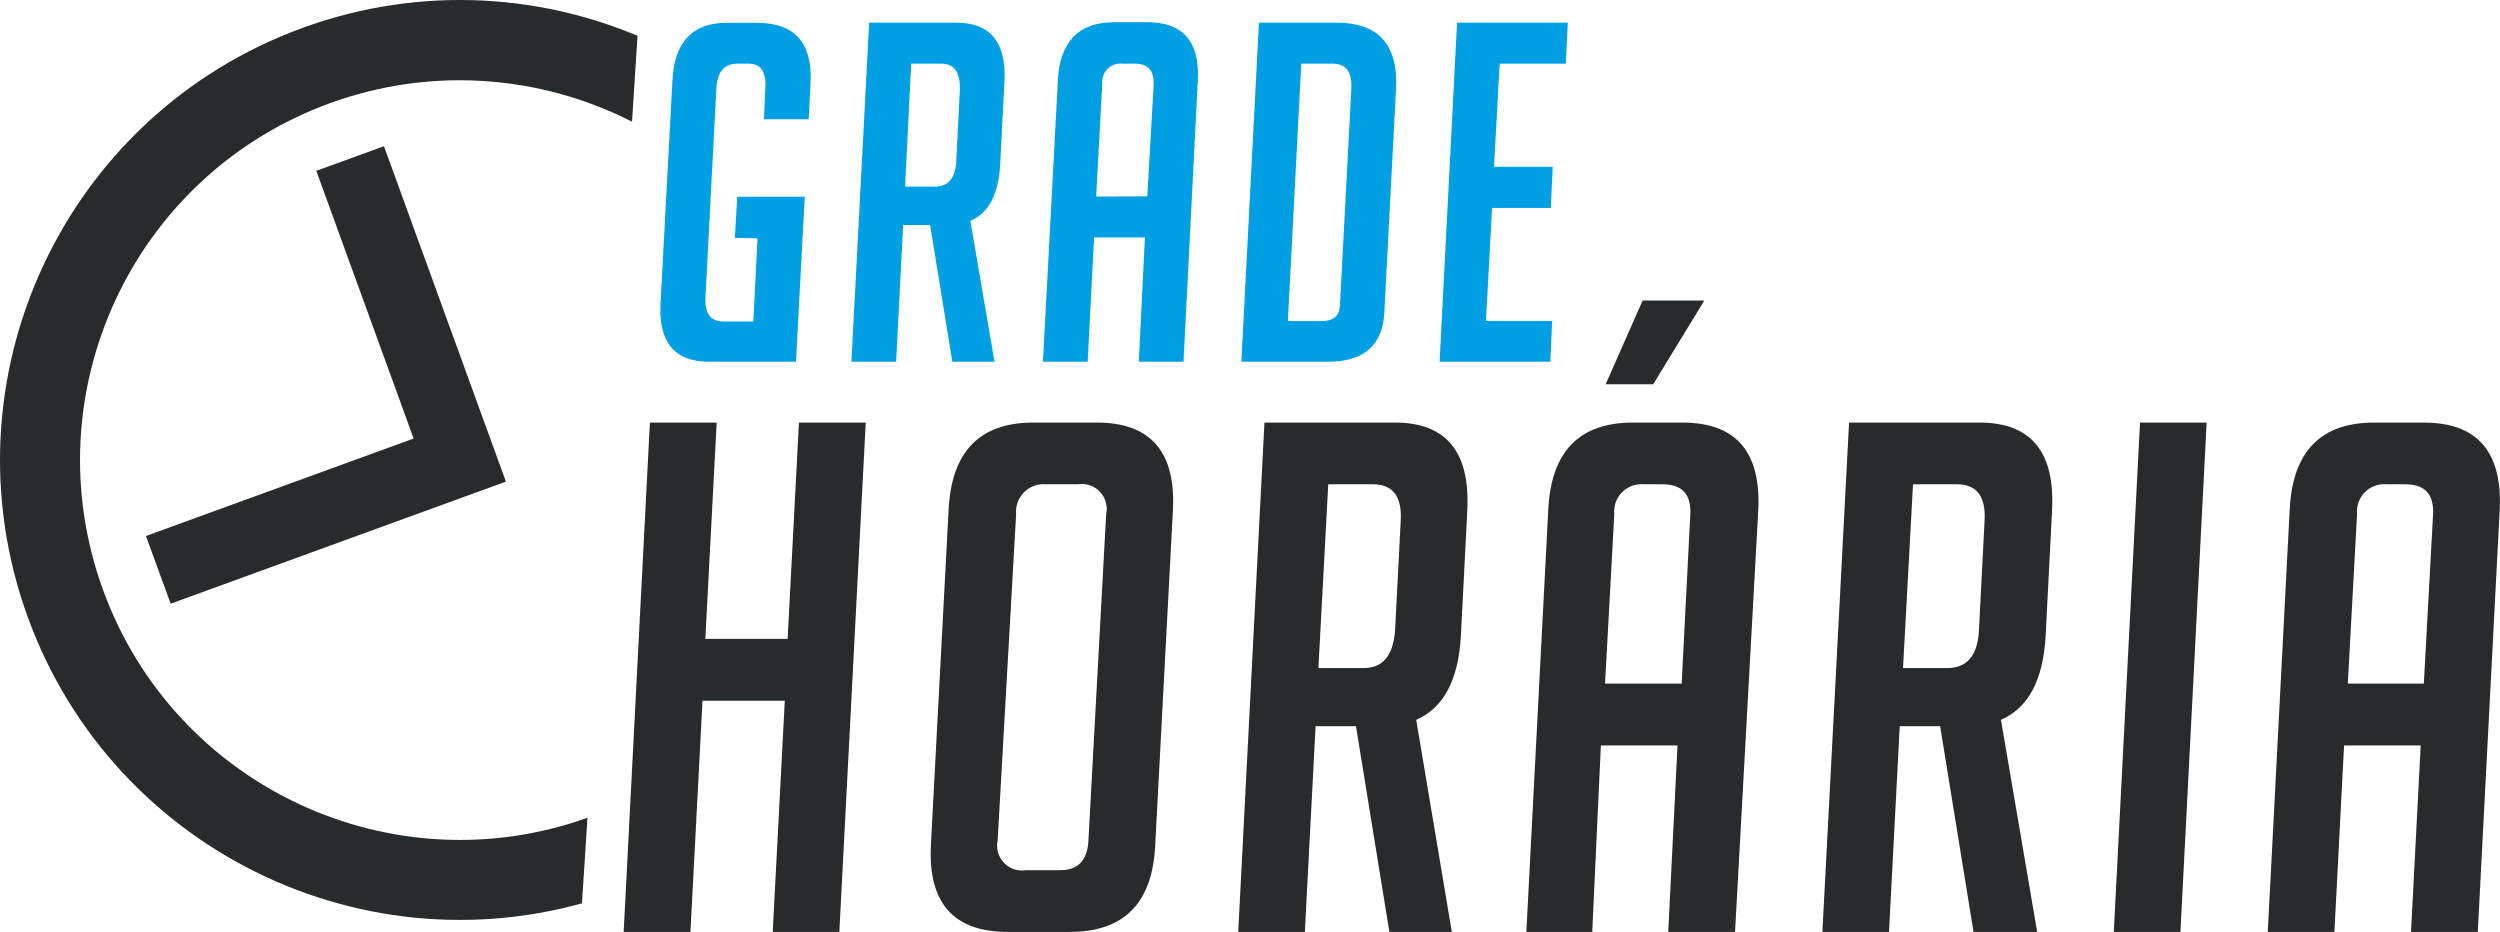
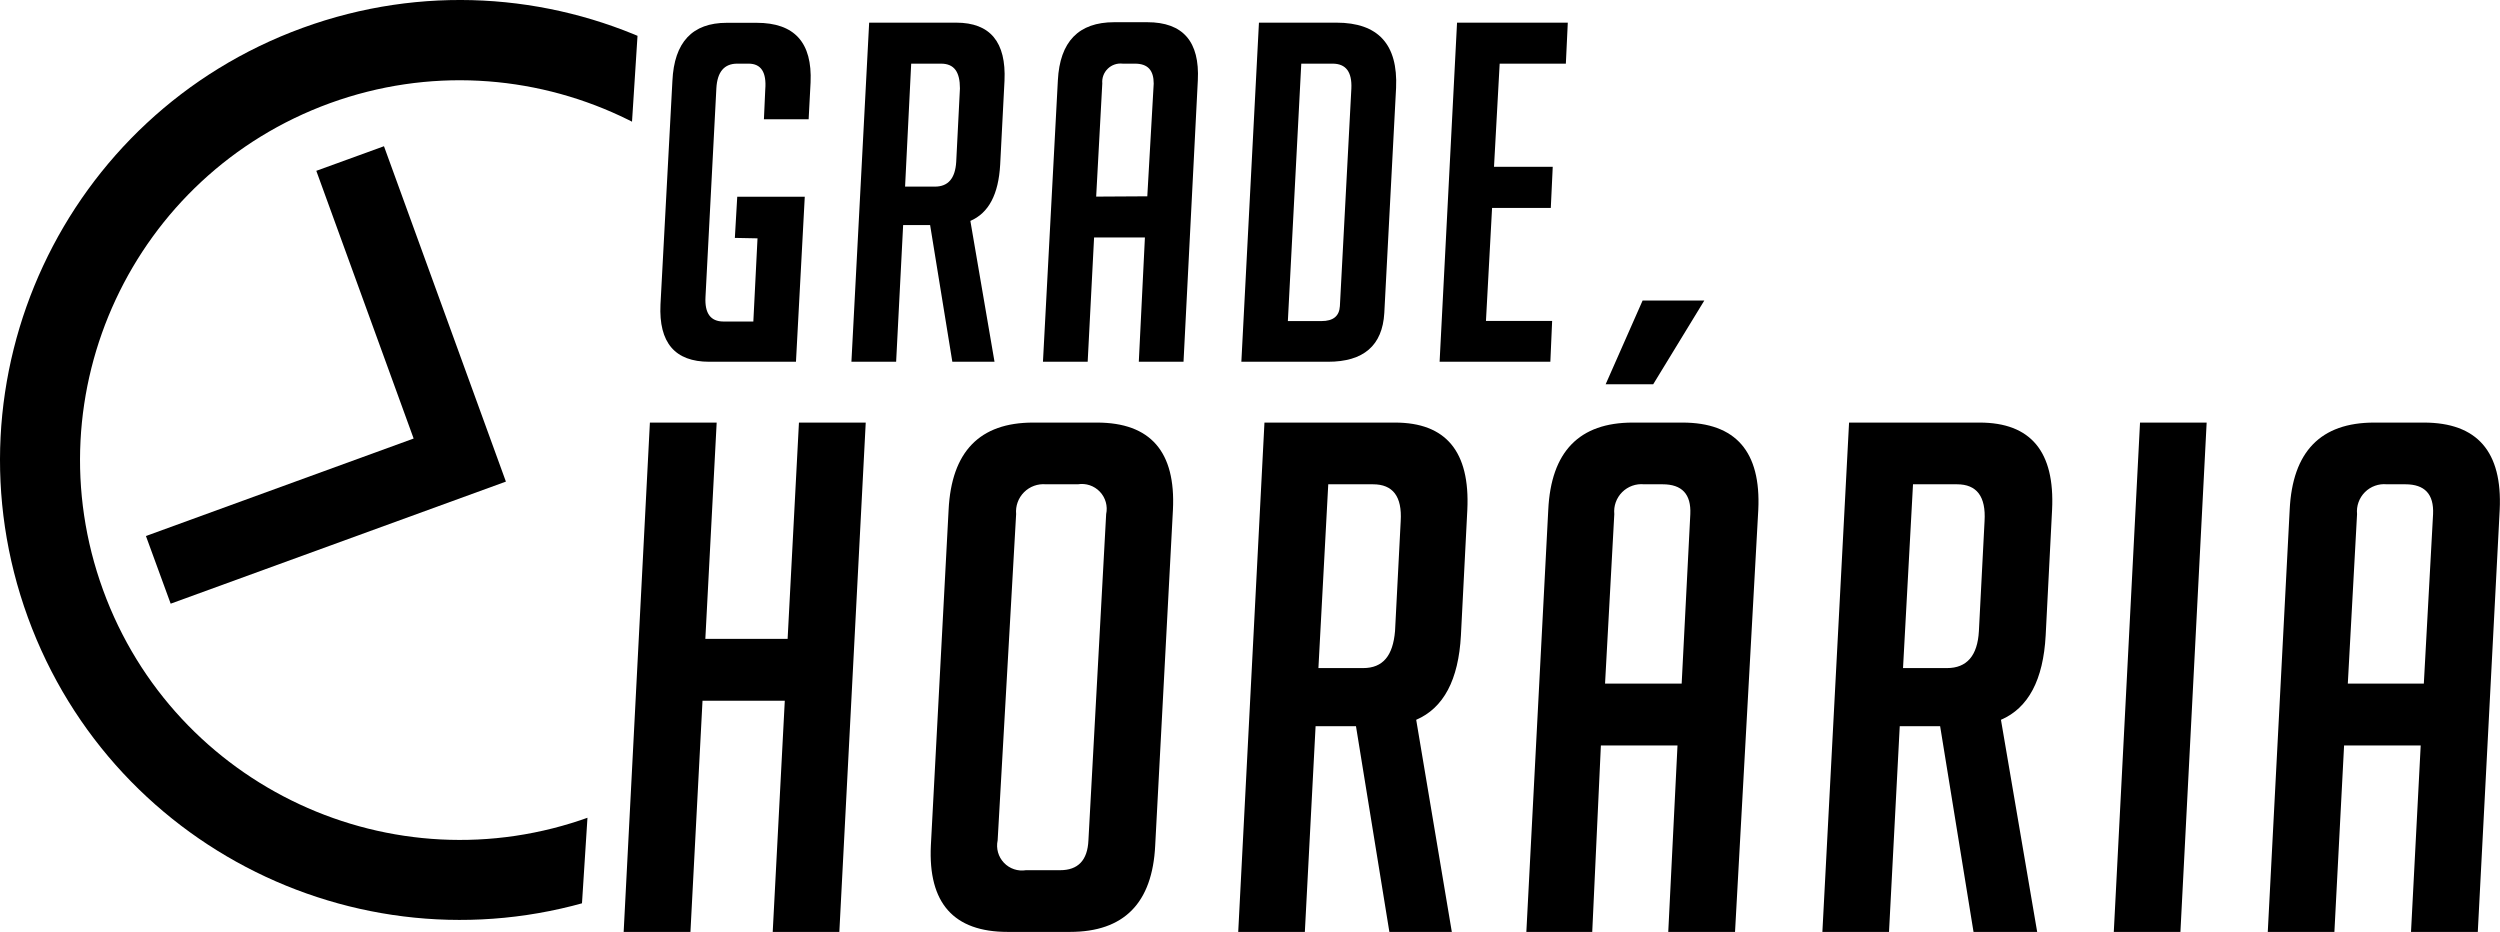
<svg xmlns="http://www.w3.org/2000/svg" width="167.72" height="62.52" viewBox="0 0 167.72 62.52">
-   <defs>
-     <style>.cls-1{fill:none;}.cls-2{fill:#009fe3;}.cls-3{fill:#282b2d;}.cls-4{clip-path:url(#clip-path);}</style>
-     <clipPath id="clip-path" transform="translate(-1.6 -0.73)">
-       <polygon class="cls-1" points="44.57 0 40.43 64.68 0 64.68 0 0 44.57 0" />
-     </clipPath>
-   </defs>
-   <g id="Layer_2" data-name="Layer 2">
-     <g id="default">
-       <g id="grade-horaria">
-         <path class="cls-2" d="M50.9,16.69l.16-2.76h4.53L55,25H49.18q-3.45,0-3.27-3.84l.8-15q.18-3.9,3.65-3.9h2c2.54,0,3.74,1.32,3.62,4l-.13,2.47h-3l.09-2Q53.08,5,51.82,5h-.76c-.87,0-1.34.55-1.4,1.65l-.73,14c-.06,1.1.34,1.65,1.21,1.65h2l.28-5.58Z" transform="translate(-1.6 -0.73)" />
-         <path class="cls-2" d="M59.91,2.25h5.84q3.42,0,3.24,3.9l-.29,5.62c-.11,2-.77,3.25-2,3.78L68.32,25H65.49L64,15.83H62.19L61.72,25h-3Zm2.41,11h2c.89,0,1.36-.55,1.43-1.65L66,6.66C66,5.56,65.62,5,64.73,5h-2Z" transform="translate(-1.6 -0.73)" />
-         <path class="cls-2" d="M74.57,25h-3l1-18.88q.2-3.9,3.78-3.9h2.22q3.59,0,3.39,3.9L81,25H78l.41-8.34H75Zm4-11.1L79,6.34C79,5.45,78.61,5,77.74,5h-.82a1.23,1.23,0,0,0-1.37,1.33l-.41,7.59Z" transform="translate(-1.6 -0.73)" />
-         <path class="cls-2" d="M84.88,25,86.06,2.25h5.2q4.2,0,4,4.38l-.79,15.1Q94.28,25,90.69,25ZM88,22.27h2.26c.78,0,1.19-.33,1.23-1l.77-14.6C92.31,5.56,91.9,5,91,5h-2.1Z" transform="translate(-1.6 -0.73)" />
-         <path class="cls-2" d="M98.18,25,99.35,2.25h7.43L106.65,5h-4.44l-.38,6.92h3.94l-.13,2.76H101.7l-.41,7.58h4.44L105.61,25Z" transform="translate(-1.6 -0.73)" />
-         <path class="cls-3" d="M53.44,63.25l.81-15.51H48.73l-.81,15.51H43.44L45.2,29.08h4.48l-.76,14.51h5.52l.76-14.51h4.48L57.91,63.25Z" transform="translate(-1.6 -0.73)" />
-         <path class="cls-3" d="M69.2,63.25q-5.43,0-5.15-5.8l1.19-22.52q.29-5.85,5.67-5.85h4.28q5.39,0,5.1,5.85L79.1,57.45q-.28,5.8-5.72,5.8Zm1.23-4.14h2.29c1.2,0,1.84-.66,1.9-2l1.19-21.89a1.67,1.67,0,0,0-1.9-2H71.77a1.84,1.84,0,0,0-2,2L68.53,57.11A1.67,1.67,0,0,0,70.43,59.11Z" transform="translate(-1.6 -0.73)" />
-         <path class="cls-3" d="M86.43,29.08h8.76q5.13,0,4.85,5.85l-.43,8.43q-.24,4.47-3,5.66L99,63.25H94.81l-2.24-13.8H89.86l-.72,13.8H84.67Zm3.62,16.47h3c1.33,0,2-.83,2.14-2.48l.38-7.38c.1-1.65-.52-2.47-1.86-2.47h-3Z" transform="translate(-1.6 -0.73)" />
-         <path class="cls-3" d="M108.42,63.25H104l1.47-28.32q.28-5.85,5.67-5.85h3.33q5.37,0,5.09,5.85L118,63.25h-4.48l.62-12.51H109Zm6-16.66L115,35.22c.06-1.34-.56-2-1.86-2h-1.24a1.83,1.83,0,0,0-2,2l-.62,11.37Zm-1.91-20.08h-3.19l2.48-5.62h4.14Z" transform="translate(-1.6 -0.73)" />
-         <path class="cls-3" d="M125.65,29.08h8.76q5.15,0,4.86,5.85l-.43,8.43q-.24,4.47-3,5.66l2.43,14.23H134l-2.24-13.8h-2.71l-.72,13.8h-4.47Zm3.62,16.47h2.95c1.33,0,2.05-.83,2.14-2.48l.38-7.38c.1-1.65-.52-2.47-1.85-2.47h-2.95Z" transform="translate(-1.6 -0.73)" />
-         <path class="cls-3" d="M143.41,63.25l1.76-34.17h4.47l-1.76,34.17Z" transform="translate(-1.6 -0.73)" />
-         <path class="cls-3" d="M158.21,63.25h-4.47l1.47-28.32q.28-5.85,5.67-5.85h3.33q5.37,0,5.09,5.85l-1.47,28.32h-4.48L164,50.74h-5.14Zm6-16.66.62-11.37c.06-1.34-.56-2-1.86-2h-1.24a1.83,1.83,0,0,0-2,2l-.62,11.37Z" transform="translate(-1.6 -0.73)" />
-         <g class="cls-4">
-           <polygon class="cls-3" points="27.75 29.42 21.22 11.46 25.76 9.81 33.94 32.31 11.45 40.5 9.79 35.96 27.75 29.42" />
-           <path class="cls-3" d="M23.74,7.65A25.48,25.48,0,1,0,56.4,22.88,25.51,25.51,0,0,0,23.74,7.65M21.9,2.6A30.85,30.85,0,1,1,3.47,42.15,30.86,30.86,0,0,1,21.9,2.6Z" transform="translate(-1.6 -0.73)" />
-         </g>
-       </g>
-     </g>
+   <clipPath id="clip-path" transform="translate(-1.6 -0.73)">
+     <polygon fill="none" points="44.57 0 40.43 64.68 0 64.68 0 0 44.57 0" />
+   </clipPath>
+   <path fill="#000" d="M50.9,16.69l.16-2.76h4.53L55,25H49.18q-3.45,0-3.27-3.84l.8-15q.18-3.9,3.65-3.9h2c2.54,0,3.74,1.32,3.62,4l-.13,2.47h-3l.09-2Q53.08,5,51.82,5h-.76c-.87,0-1.34.55-1.4,1.65l-.73,14c-.06,1.1.34,1.65,1.21,1.65h2l.28-5.58Z" transform="translate(-1.6 -0.73)" />
+   <path fill="#000" d="M59.91,2.25h5.84q3.42,0,3.24,3.9l-.29,5.62c-.11,2-.77,3.25-2,3.78L68.32,25H65.49L64,15.83H62.19L61.72,25h-3Zm2.41,11h2c.89,0,1.36-.55,1.43-1.65L66,6.66C66,5.56,65.62,5,64.73,5h-2Z" transform="translate(-1.6 -0.73)" />
+   <path fill="#000" d="M74.57,25h-3l1-18.88q.2-3.9,3.78-3.9h2.22q3.59,0,3.39,3.9L81,25H78l.41-8.34H75Zm4-11.1L79,6.34C79,5.45,78.61,5,77.74,5h-.82a1.23,1.23,0,0,0-1.37,1.33l-.41,7.59Z" transform="translate(-1.6 -0.73)" />
+   <path fill="#000" d="M84.88,25,86.06,2.25h5.2q4.2,0,4,4.38l-.79,15.1Q94.28,25,90.69,25ZM88,22.27h2.26c.78,0,1.19-.33,1.23-1l.77-14.6C92.31,5.56,91.9,5,91,5h-2.1Z" transform="translate(-1.6 -0.73)" />
+   <path fill="#000" d="M98.18,25,99.35,2.25h7.43L106.65,5h-4.44l-.38,6.92h3.94l-.13,2.76H101.7l-.41,7.58h4.44L105.61,25Z" transform="translate(-1.6 -0.73)" />
+   <path fill="#000" d="M53.44,63.25l.81-15.51H48.73l-.81,15.51H43.44L45.2,29.08h4.48l-.76,14.51h5.52l.76-14.51h4.48L57.91,63.25Z" transform="translate(-1.6 -0.73)" />
+   <path fill="#000" d="M69.2,63.25q-5.43,0-5.15-5.8l1.19-22.52q.29-5.85,5.67-5.85h4.28q5.39,0,5.1,5.85L79.1,57.45q-.28,5.8-5.72,5.8Zm1.23-4.14h2.29c1.2,0,1.84-.66,1.9-2l1.19-21.89a1.67,1.67,0,0,0-1.9-2H71.77a1.84,1.84,0,0,0-2,2L68.53,57.11A1.67,1.67,0,0,0,70.43,59.11Z" transform="translate(-1.6 -0.73)" />
+   <path fill="#000" d="M86.43,29.08h8.76q5.13,0,4.85,5.85l-.43,8.43q-.24,4.47-3,5.66L99,63.25H94.81l-2.24-13.8H89.86l-.72,13.8H84.67Zm3.62,16.47h3c1.33,0,2-.83,2.14-2.48l.38-7.38c.1-1.65-.52-2.47-1.86-2.47h-3Z" transform="translate(-1.6 -0.73)" />
+   <path fill="#000" d="M108.42,63.25H104l1.47-28.32q.28-5.85,5.67-5.85h3.33q5.37,0,5.09,5.85L118,63.25h-4.48l.62-12.51H109Zm6-16.66L115,35.22c.06-1.34-.56-2-1.86-2h-1.24a1.83,1.83,0,0,0-2,2l-.62,11.37Zm-1.91-20.08h-3.19l2.48-5.62h4.14Z" transform="translate(-1.6 -0.73)" />
+   <path fill="#000" d="M125.65,29.08h8.76q5.15,0,4.86,5.85l-.43,8.43q-.24,4.47-3,5.66l2.43,14.23H134l-2.24-13.8h-2.71l-.72,13.8h-4.47Zm3.62,16.47h2.95c1.33,0,2.05-.83,2.14-2.48l.38-7.38c.1-1.65-.52-2.47-1.85-2.47h-2.95Z" transform="translate(-1.6 -0.73)" />
+   <path fill="#000" d="M143.41,63.25l1.76-34.17h4.47l-1.76,34.17Z" transform="translate(-1.6 -0.73)" />
+   <path fill="#000" d="M158.21,63.25h-4.47l1.47-28.32q.28-5.85,5.67-5.85h3.33q5.37,0,5.09,5.85l-1.47,28.32h-4.48L164,50.74h-5.14Zm6-16.66.62-11.37c.06-1.34-.56-2-1.86-2h-1.24a1.83,1.83,0,0,0-2,2l-.62,11.37Z" transform="translate(-1.6 -0.73)" />
+   <g clip-path="url(#clip-path)">
+     <polygon fill="#000" points="27.75 29.42 21.22 11.46 25.76 9.81 33.94 32.31 11.45 40.5 9.79 35.96 27.75 29.42" />
+     <path fill="#000" d="M23.74,7.65A25.48,25.48,0,1,0,56.4,22.88,25.51,25.51,0,0,0,23.74,7.65M21.9,2.6A30.85,30.85,0,1,1,3.47,42.15,30.86,30.86,0,0,1,21.9,2.6Z" transform="translate(-1.6 -0.73)" />
  </g>
</svg>
